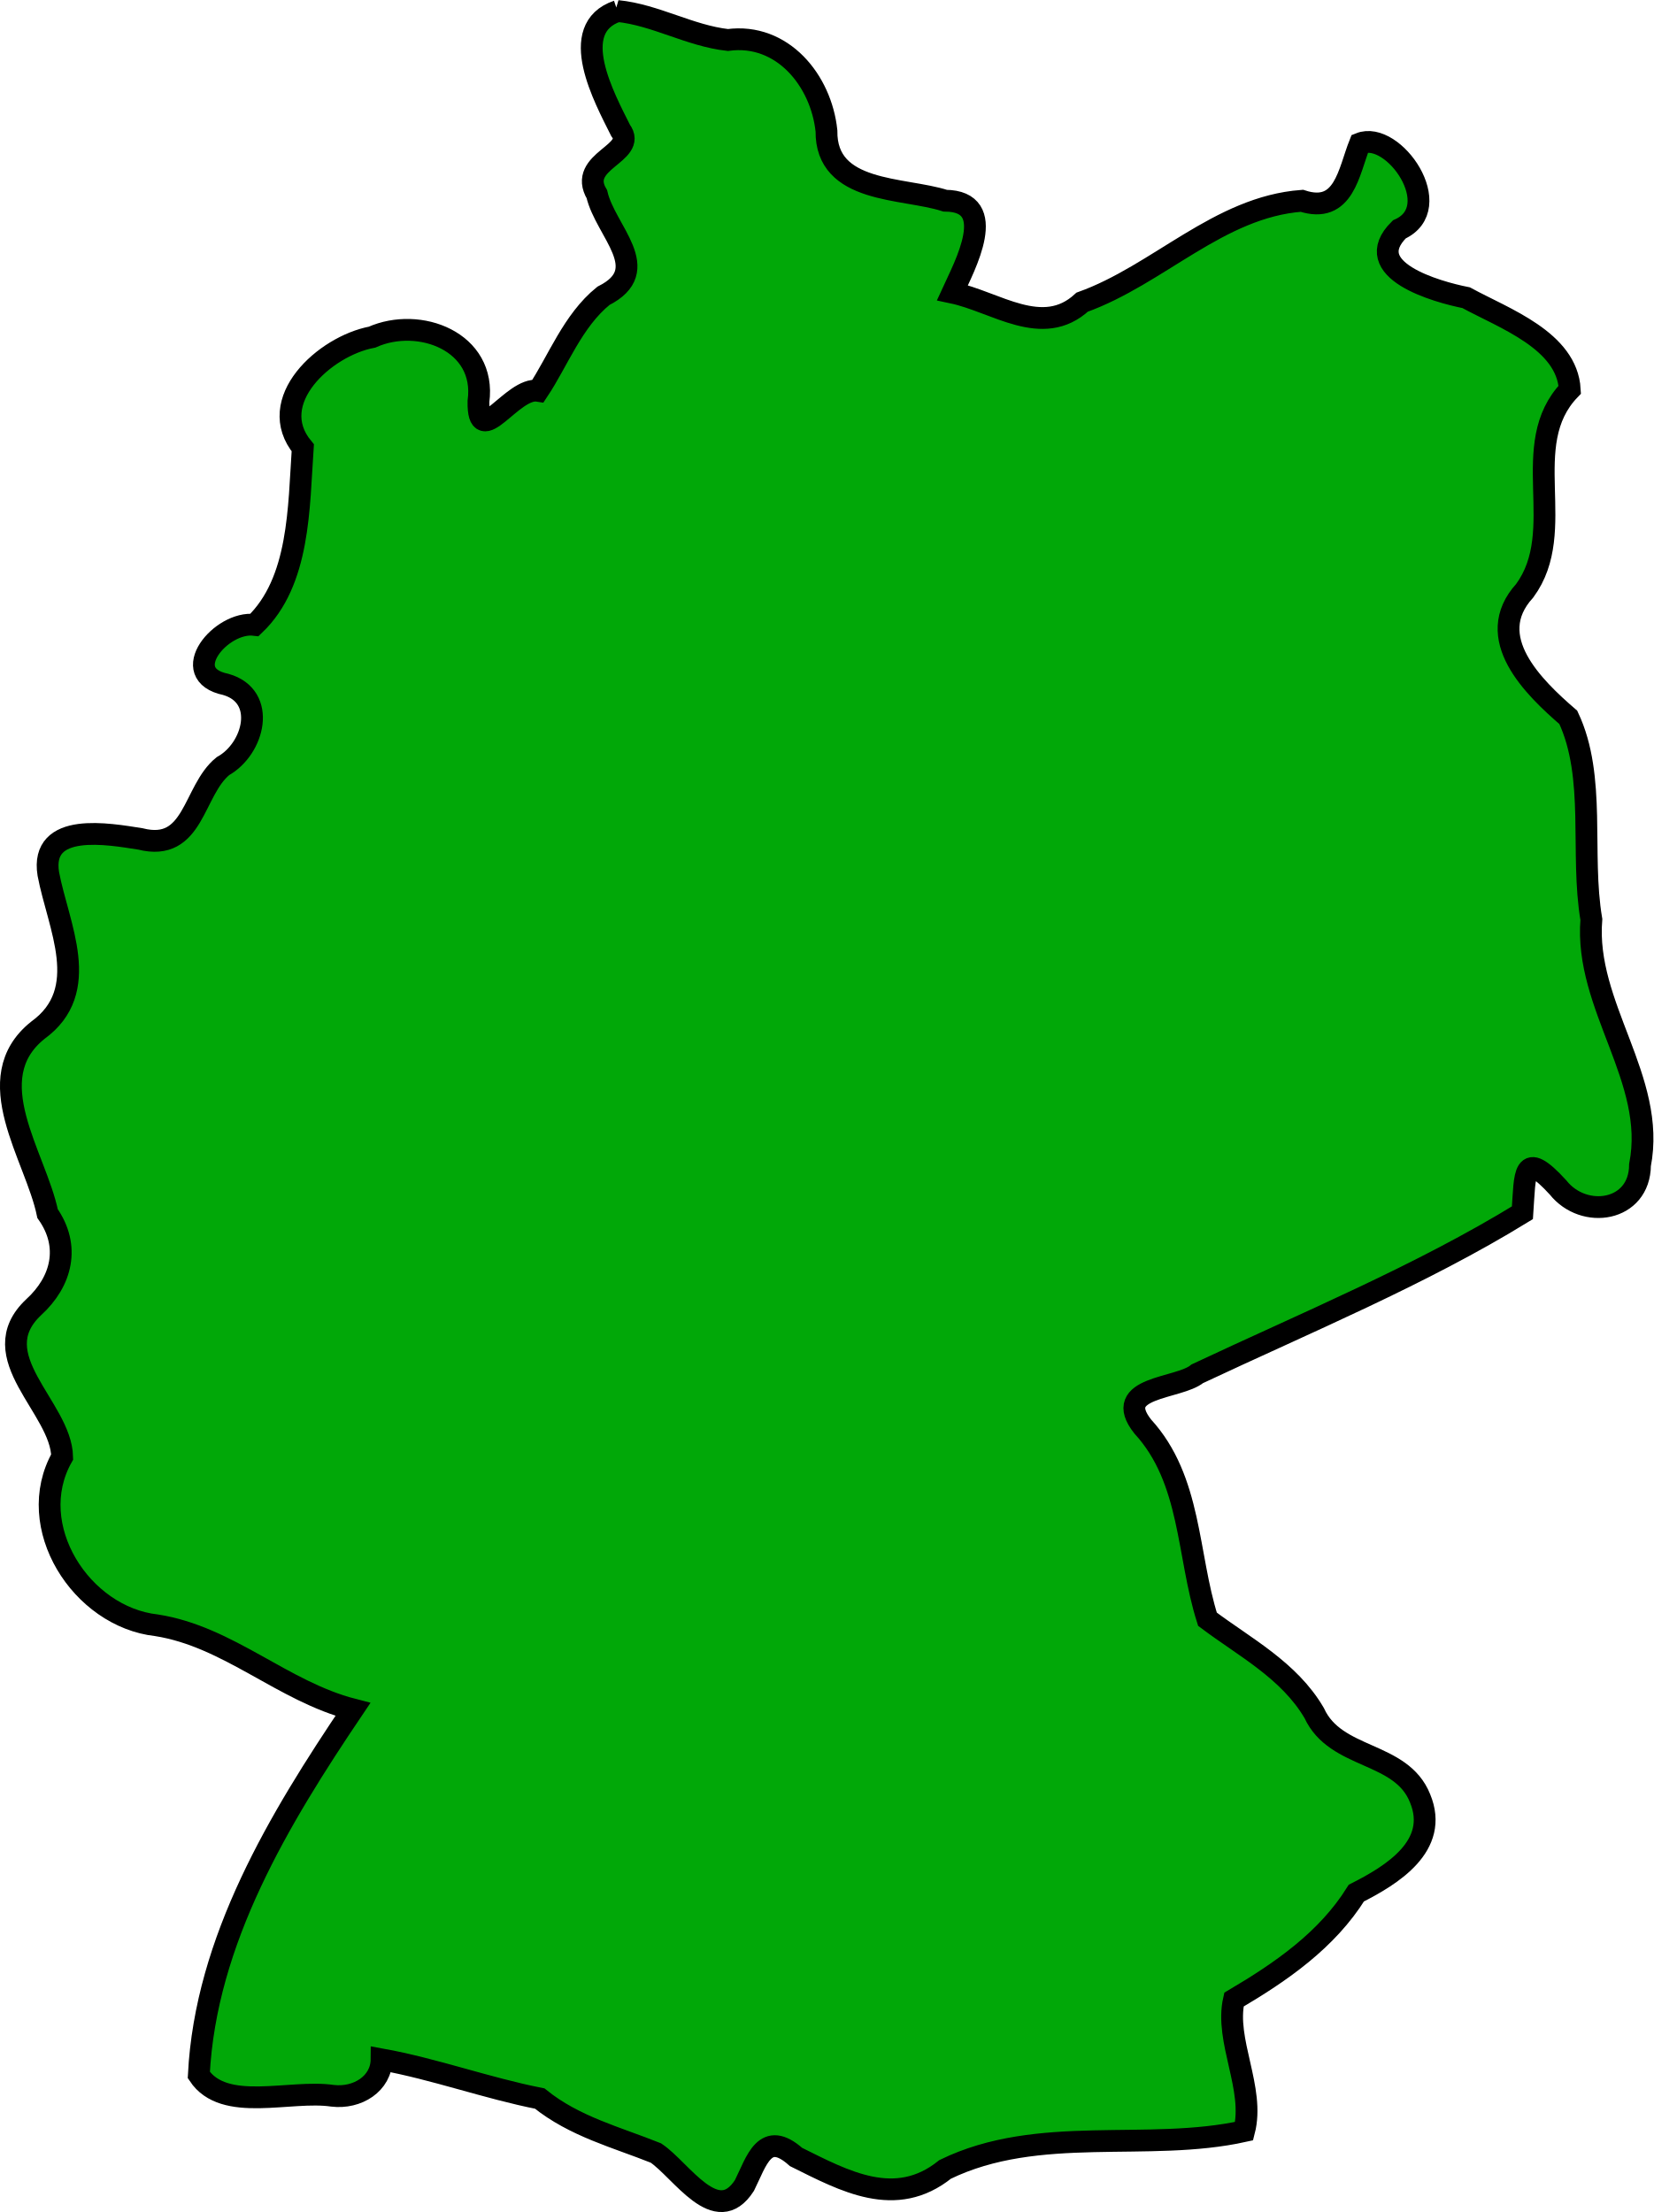
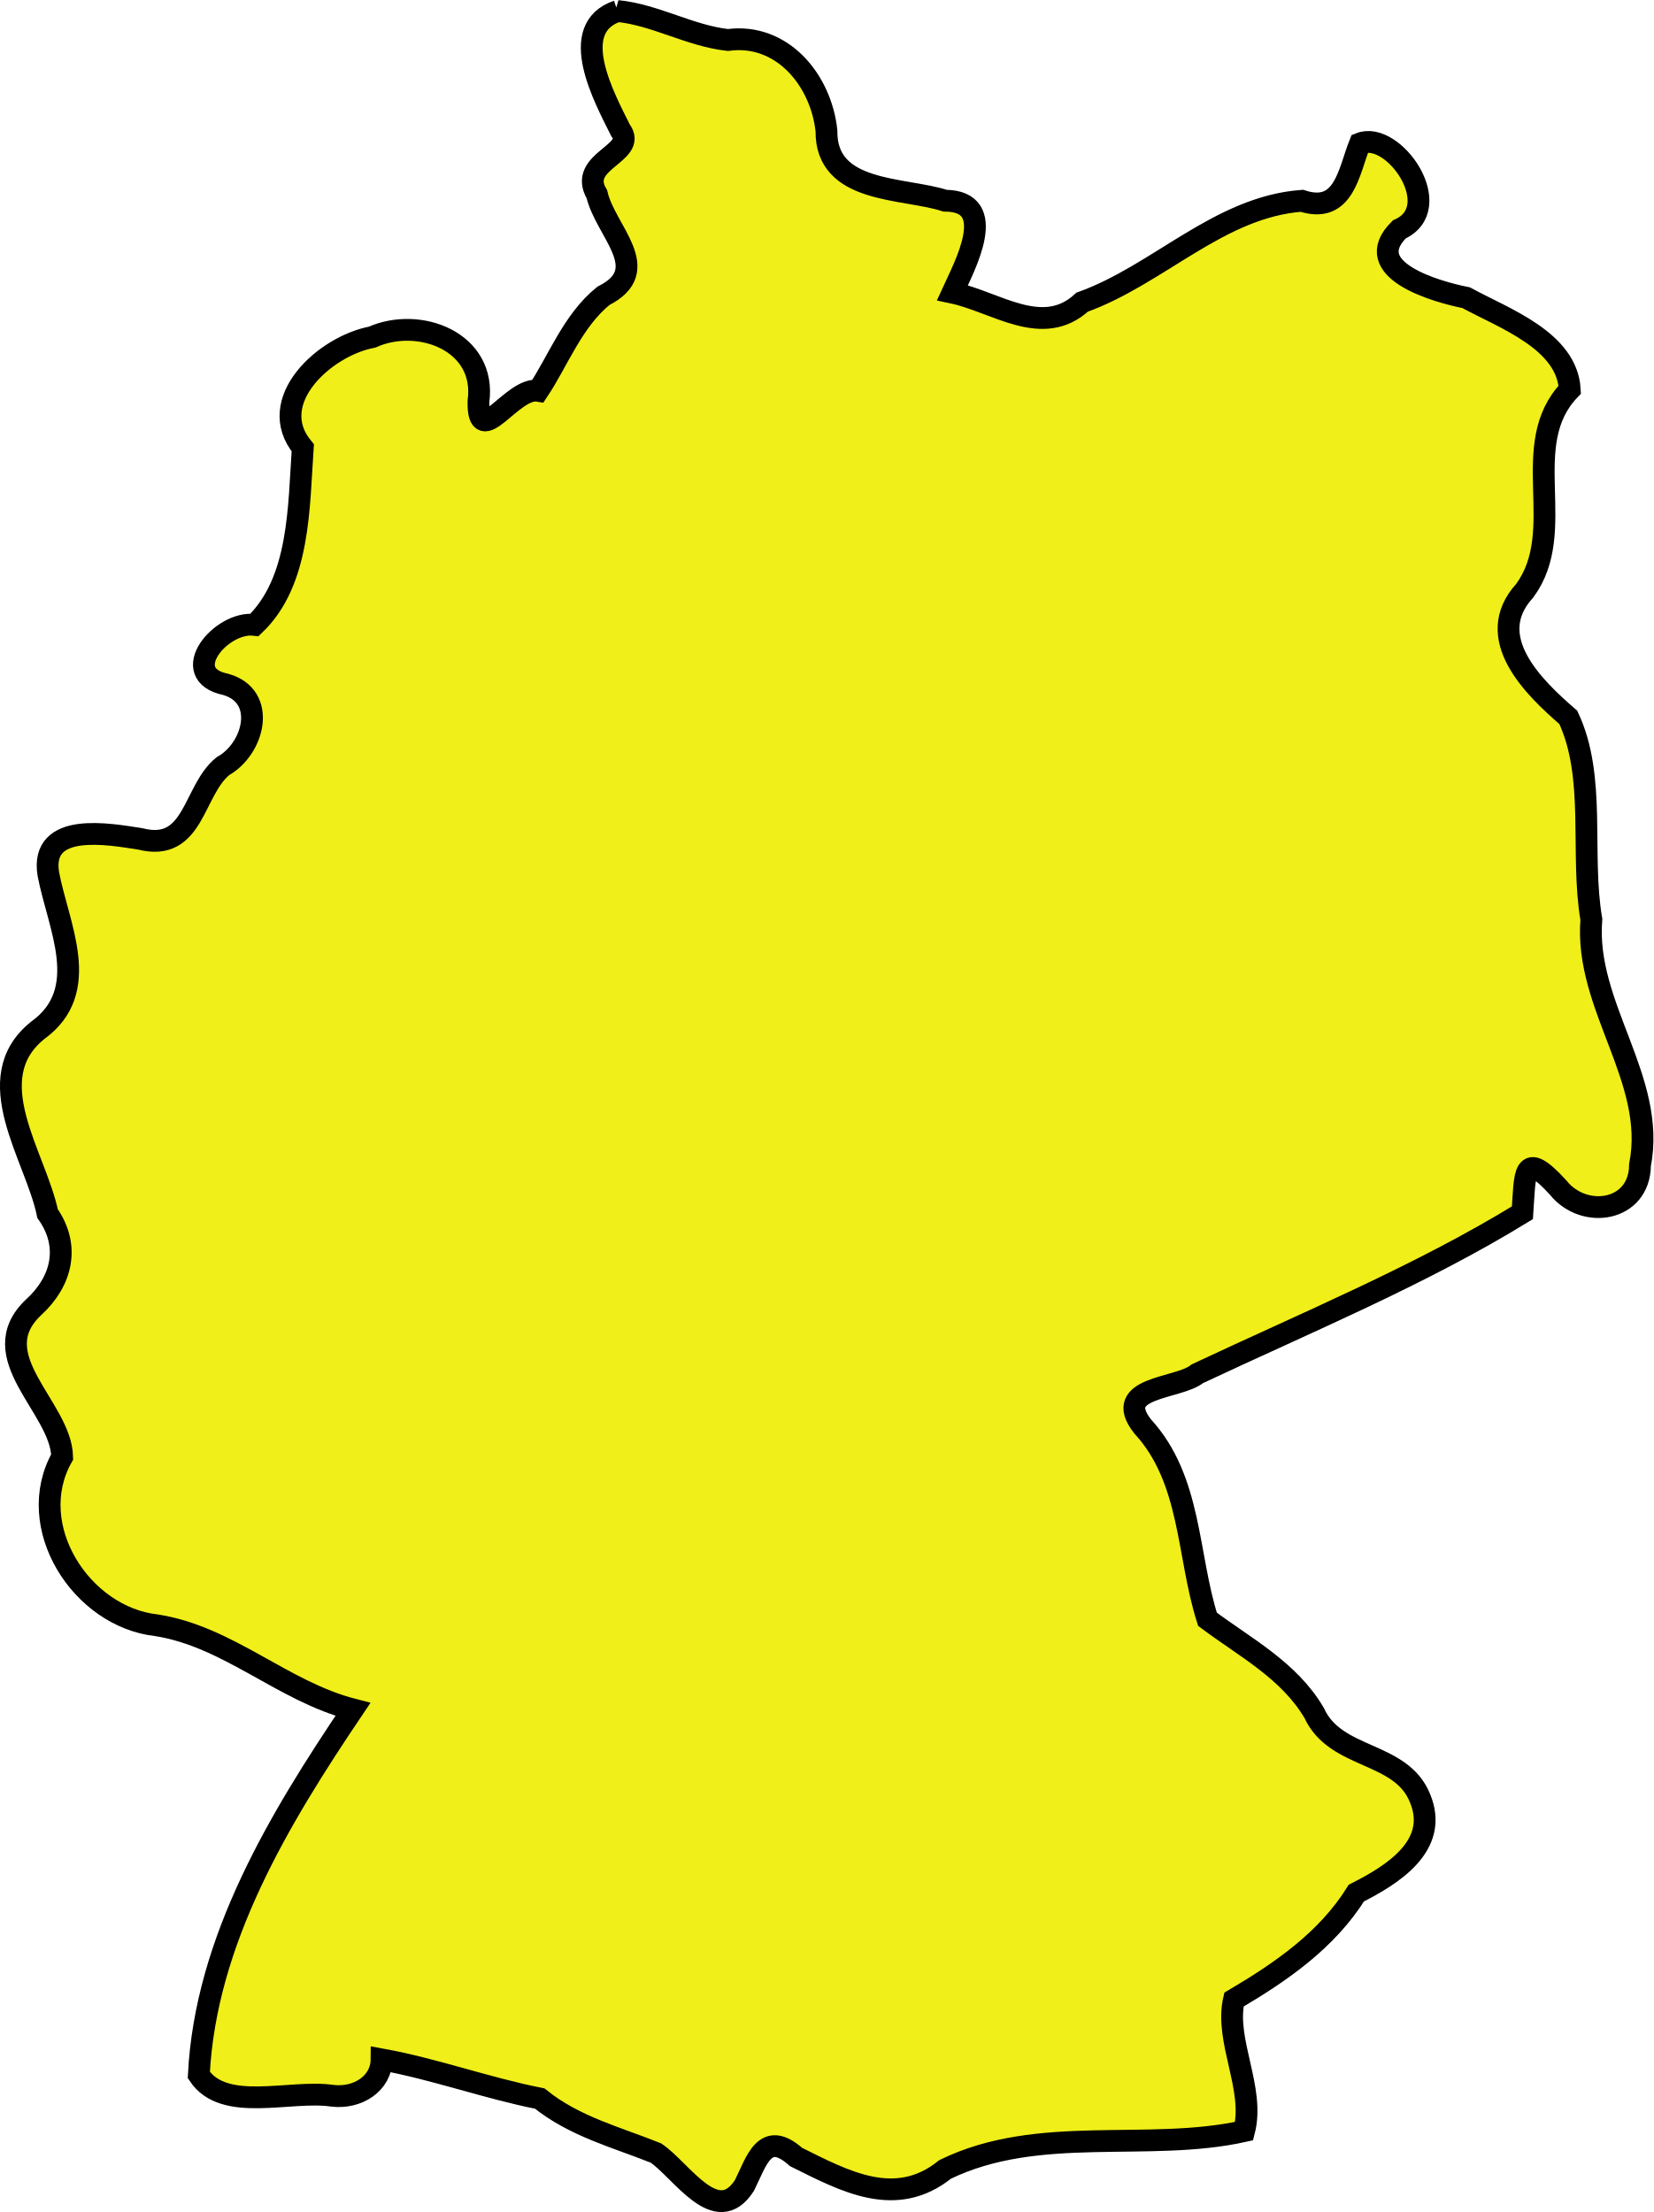
<svg xmlns="http://www.w3.org/2000/svg" width="114.705" height="153.474" viewBox="0 0 30.349 40.607" version="1.1" id="svg3384">
  <defs id="defs3381" />
  <g id="layer1" transform="translate(61.54985,-127.8128)">
-     <path style="fill:#01a808;fill-opacity:1;stroke:#000000;stroke-width:0.4;stroke-dasharray:none" d="m -50.216,128.016 c -0.943,0.32 -0.235,1.606 0.056,2.19 0.32,0.428 -0.803,0.557 -0.435,1.172 0.157,0.682 1.067,1.39 0.12,1.866 -0.563,0.454 -0.837,1.203 -1.198,1.743 -0.477,-0.078 -1.11,1.114 -1.095,0.194 0.149,-1.097 -1.086,-1.566 -1.953,-1.179 -0.872,0.164 -1.98,1.176 -1.272,2.032 -0.075,1.086 -0.051,2.455 -0.885,3.25 -0.614,-0.075 -1.432,0.906 -0.527,1.093 0.764,0.219 0.518,1.183 -0.053,1.5 -0.556,0.45 -0.521,1.589 -1.517,1.336 -0.573,-0.089 -1.844,-0.326 -1.688,0.643 0.179,0.953 0.818,2.14 -0.194,2.871 -1.107,0.888 -0.036,2.312 0.18,3.364 0.422,0.599 0.263,1.247 -0.256,1.72 -0.956,0.901 0.506,1.837 0.524,2.748 -0.718,1.27 0.349,2.938 1.732,3.09 1.325,0.208 2.313,1.212 3.604,1.545 -1.35,2.004 -2.703,4.237 -2.828,6.711 0.465,0.699 1.669,0.266 2.454,0.381 0.456,0.055 0.897,-0.221 0.9,-0.668 0.975,0.177 1.931,0.527 2.903,0.719 0.637,0.514 1.41,0.71 2.133,1 0.47,0.317 1.111,1.393 1.625,0.595 0.224,-0.45 0.372,-1.034 0.947,-0.522 0.89,0.442 1.826,0.959 2.736,0.228 1.715,-0.835 3.716,-0.309 5.488,-0.703 0.202,-0.78 -0.36,-1.661 -0.187,-2.414 0.866,-0.511 1.707,-1.09 2.247,-1.956 0.646,-0.327 1.533,-0.866 1.169,-1.74 -0.347,-0.872 -1.548,-0.701 -1.943,-1.565 -0.459,-0.785 -1.279,-1.21 -1.959,-1.722 -0.376,-1.181 -0.29,-2.559 -1.188,-3.538 -0.585,-0.74 0.657,-0.683 1.003,-0.969 2.001,-0.941 4.113,-1.816 5.966,-2.955 0.051,-0.722 0.002,-1.177 0.654,-0.464 0.476,0.599 1.498,0.444 1.504,-0.412 0.308,-1.576 -1.023,-2.915 -0.893,-4.508 -0.206,-1.217 0.094,-2.612 -0.423,-3.71 -0.637,-0.55 -1.584,-1.465 -0.801,-2.324 0.816,-1.109 -0.147,-2.679 0.828,-3.692 -0.051,-0.903 -1.202,-1.306 -1.902,-1.688 -0.541,-0.107 -1.977,-0.509 -1.227,-1.254 0.886,-0.397 -0.104,-1.826 -0.723,-1.577 -0.207,0.515 -0.287,1.306 -1.066,1.052 -1.521,0.113 -2.636,1.361 -4.032,1.861 -0.728,0.671 -1.585,-0.007 -2.381,-0.175 0.223,-0.488 0.874,-1.68 -0.134,-1.688 -0.772,-0.249 -2.192,-0.125 -2.178,-1.282 -0.097,-0.923 -0.807,-1.802 -1.81,-1.668 -0.7,-0.078 -1.331,-0.463 -2.027,-0.532 z" id="path7688" />
+     <path style="fill:#f0ef19;fill-opacity:1;stroke:#000000;stroke-width:0.4;stroke-dasharray:none" d="m -50.216,128.016 c -0.943,0.32 -0.235,1.606 0.056,2.19 0.32,0.428 -0.803,0.557 -0.435,1.172 0.157,0.682 1.067,1.39 0.12,1.866 -0.563,0.454 -0.837,1.203 -1.198,1.743 -0.477,-0.078 -1.11,1.114 -1.095,0.194 0.149,-1.097 -1.086,-1.566 -1.953,-1.179 -0.872,0.164 -1.98,1.176 -1.272,2.032 -0.075,1.086 -0.051,2.455 -0.885,3.25 -0.614,-0.075 -1.432,0.906 -0.527,1.093 0.764,0.219 0.518,1.183 -0.053,1.5 -0.556,0.45 -0.521,1.589 -1.517,1.336 -0.573,-0.089 -1.844,-0.326 -1.688,0.643 0.179,0.953 0.818,2.14 -0.194,2.871 -1.107,0.888 -0.036,2.312 0.18,3.364 0.422,0.599 0.263,1.247 -0.256,1.72 -0.956,0.901 0.506,1.837 0.524,2.748 -0.718,1.27 0.349,2.938 1.732,3.09 1.325,0.208 2.313,1.212 3.604,1.545 -1.35,2.004 -2.703,4.237 -2.828,6.711 0.465,0.699 1.669,0.266 2.454,0.381 0.456,0.055 0.897,-0.221 0.9,-0.668 0.975,0.177 1.931,0.527 2.903,0.719 0.637,0.514 1.41,0.71 2.133,1 0.47,0.317 1.111,1.393 1.625,0.595 0.224,-0.45 0.372,-1.034 0.947,-0.522 0.89,0.442 1.826,0.959 2.736,0.228 1.715,-0.835 3.716,-0.309 5.488,-0.703 0.202,-0.78 -0.36,-1.661 -0.187,-2.414 0.866,-0.511 1.707,-1.09 2.247,-1.956 0.646,-0.327 1.533,-0.866 1.169,-1.74 -0.347,-0.872 -1.548,-0.701 -1.943,-1.565 -0.459,-0.785 -1.279,-1.21 -1.959,-1.722 -0.376,-1.181 -0.29,-2.559 -1.188,-3.538 -0.585,-0.74 0.657,-0.683 1.003,-0.969 2.001,-0.941 4.113,-1.816 5.966,-2.955 0.051,-0.722 0.002,-1.177 0.654,-0.464 0.476,0.599 1.498,0.444 1.504,-0.412 0.308,-1.576 -1.023,-2.915 -0.893,-4.508 -0.206,-1.217 0.094,-2.612 -0.423,-3.71 -0.637,-0.55 -1.584,-1.465 -0.801,-2.324 0.816,-1.109 -0.147,-2.679 0.828,-3.692 -0.051,-0.903 -1.202,-1.306 -1.902,-1.688 -0.541,-0.107 -1.977,-0.509 -1.227,-1.254 0.886,-0.397 -0.104,-1.826 -0.723,-1.577 -0.207,0.515 -0.287,1.306 -1.066,1.052 -1.521,0.113 -2.636,1.361 -4.032,1.861 -0.728,0.671 -1.585,-0.007 -2.381,-0.175 0.223,-0.488 0.874,-1.68 -0.134,-1.688 -0.772,-0.249 -2.192,-0.125 -2.178,-1.282 -0.097,-0.923 -0.807,-1.802 -1.81,-1.668 -0.7,-0.078 -1.331,-0.463 -2.027,-0.532 z" id="path7688" />
  </g>
</svg>
